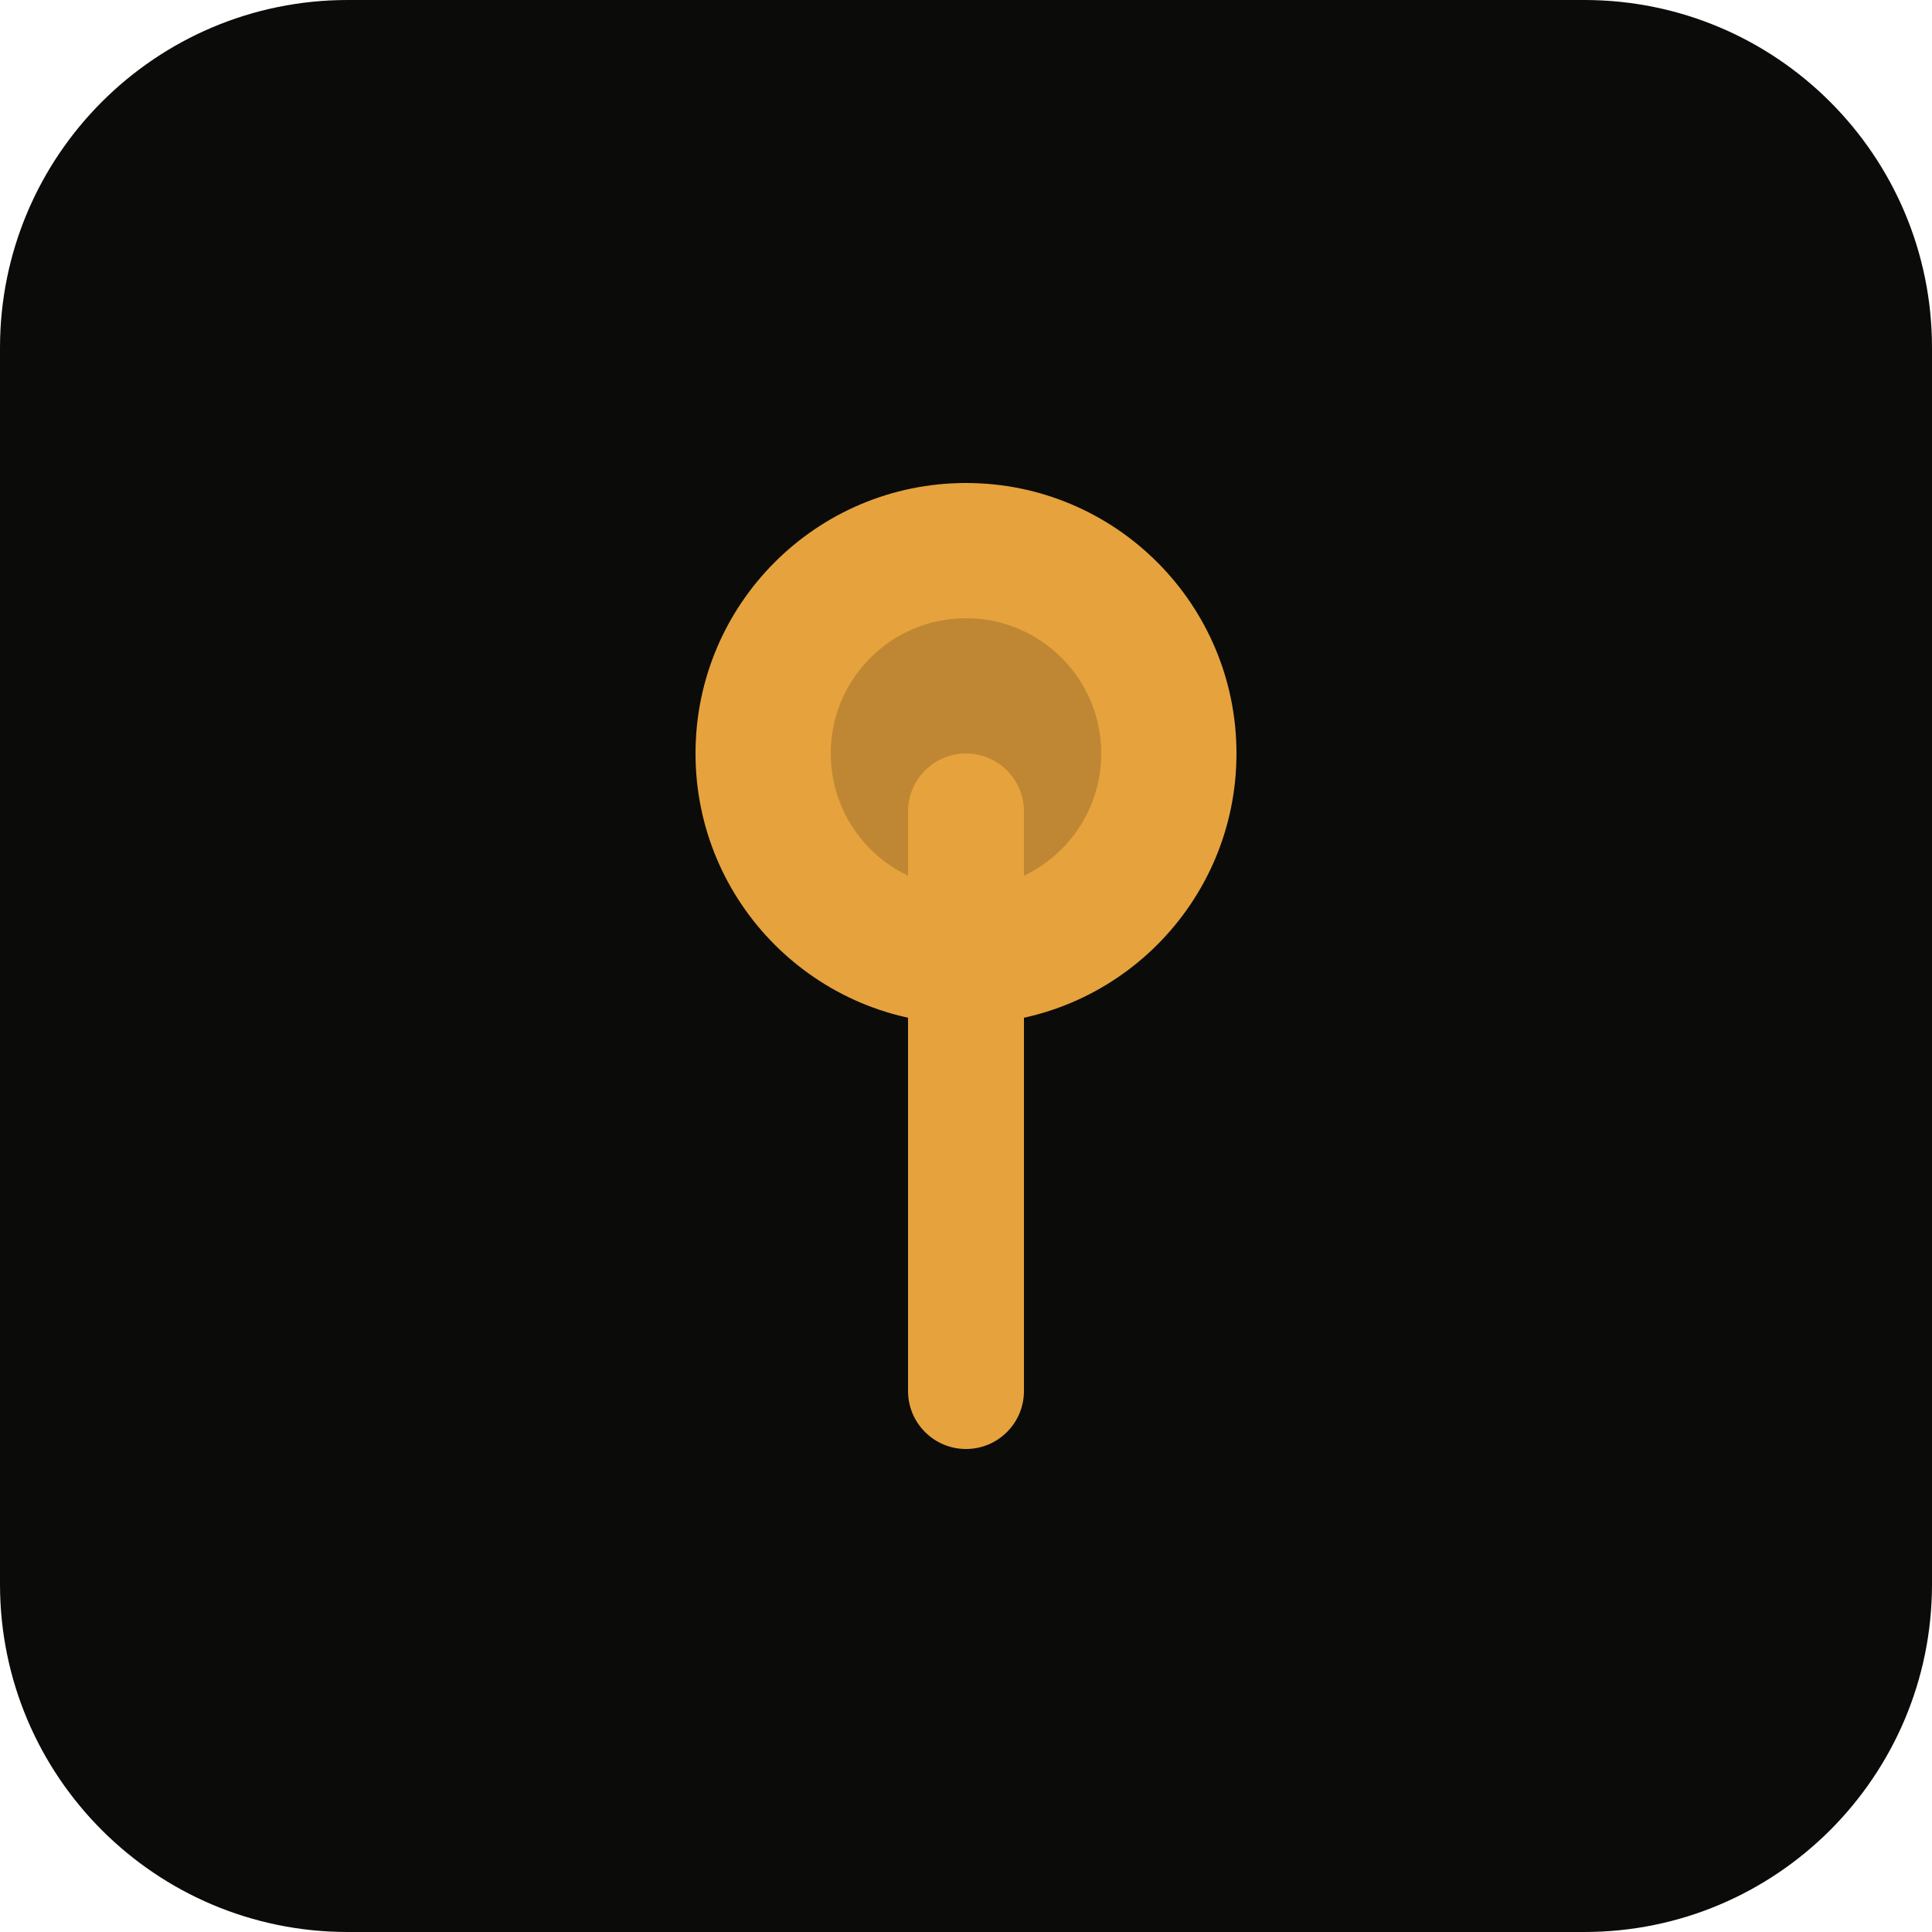
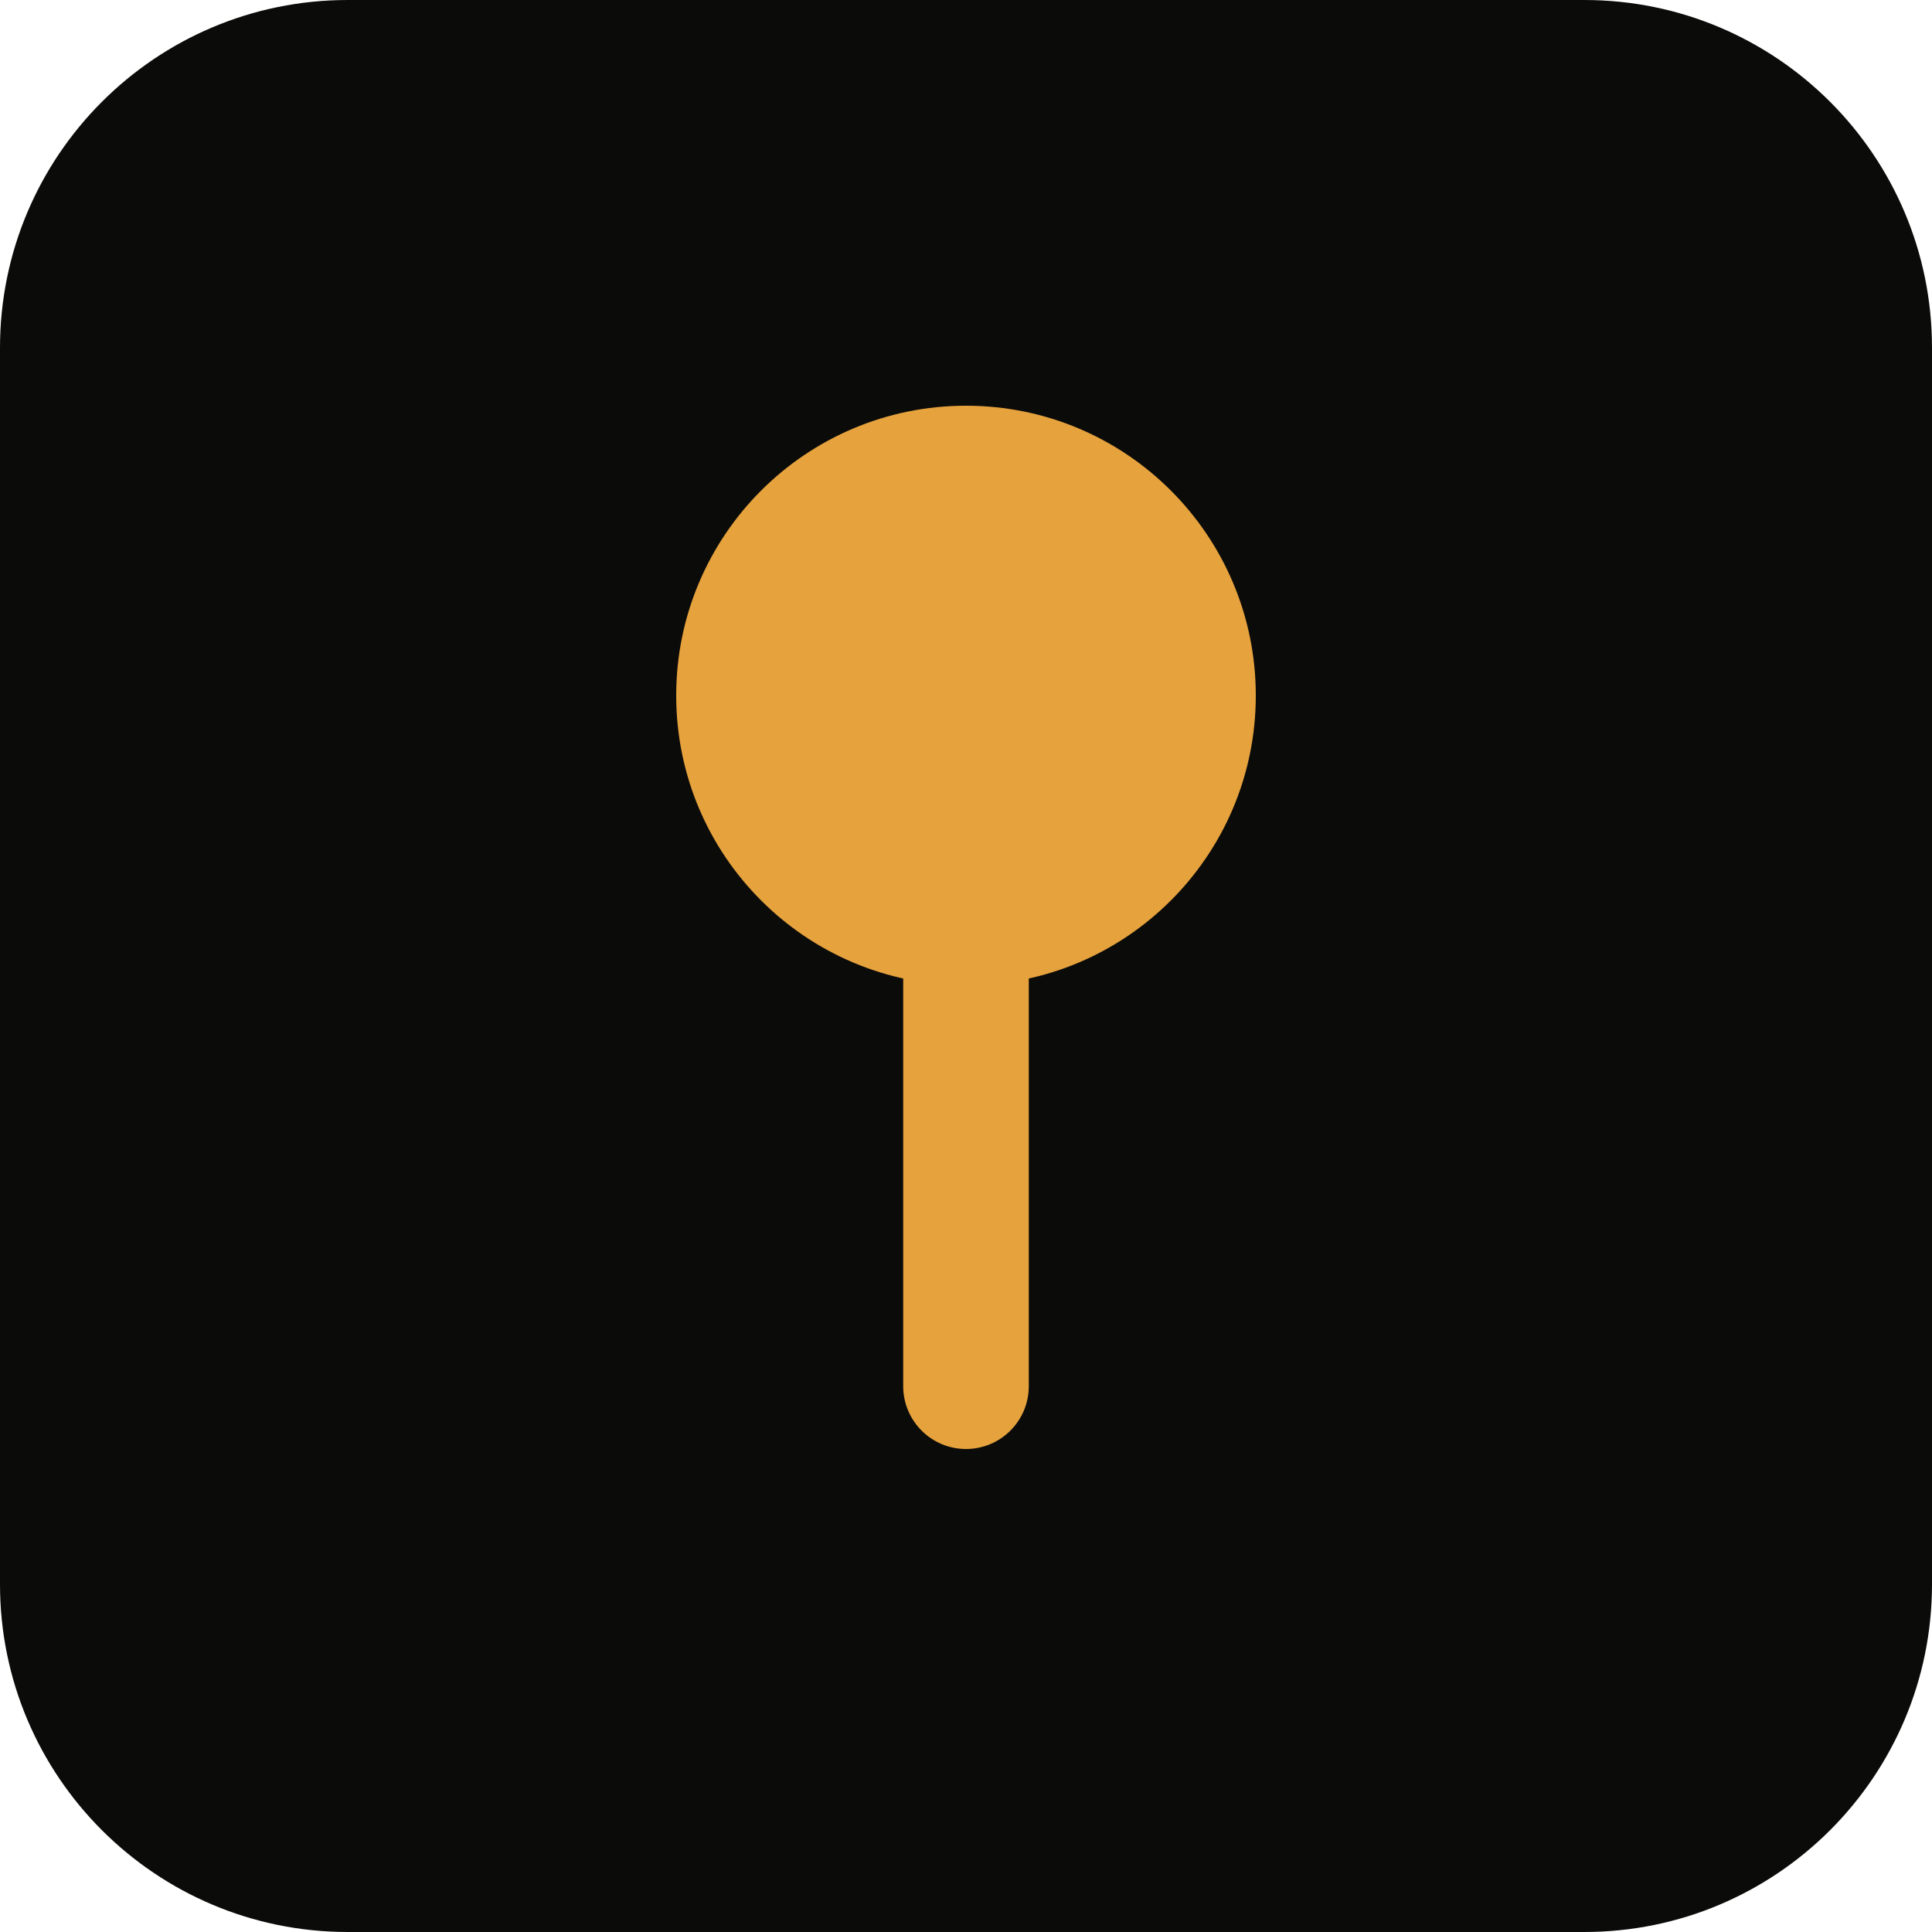
<svg xmlns="http://www.w3.org/2000/svg" viewBox="0 0 200 200" role="img" aria-label="accession">
  <rect width="200" height="200" rx="36" fill="#0B0B0A" />
-   <circle cx="100" cy="78" r="28" fill="#E6A23C" />
-   <circle cx="100" cy="78" r="14" fill="#0B0B0A" opacity="0.18" />
-   <rect x="94" y="78" width="12" height="72" rx="6" fill="#E6A23C" />
+   <circle cx="100" cy="72" r="30" fill="#E6A23C" />
+   <rect x="93.5" y="72" width="13" height="78" rx="6.5" fill="#E6A23C" />
</svg>
